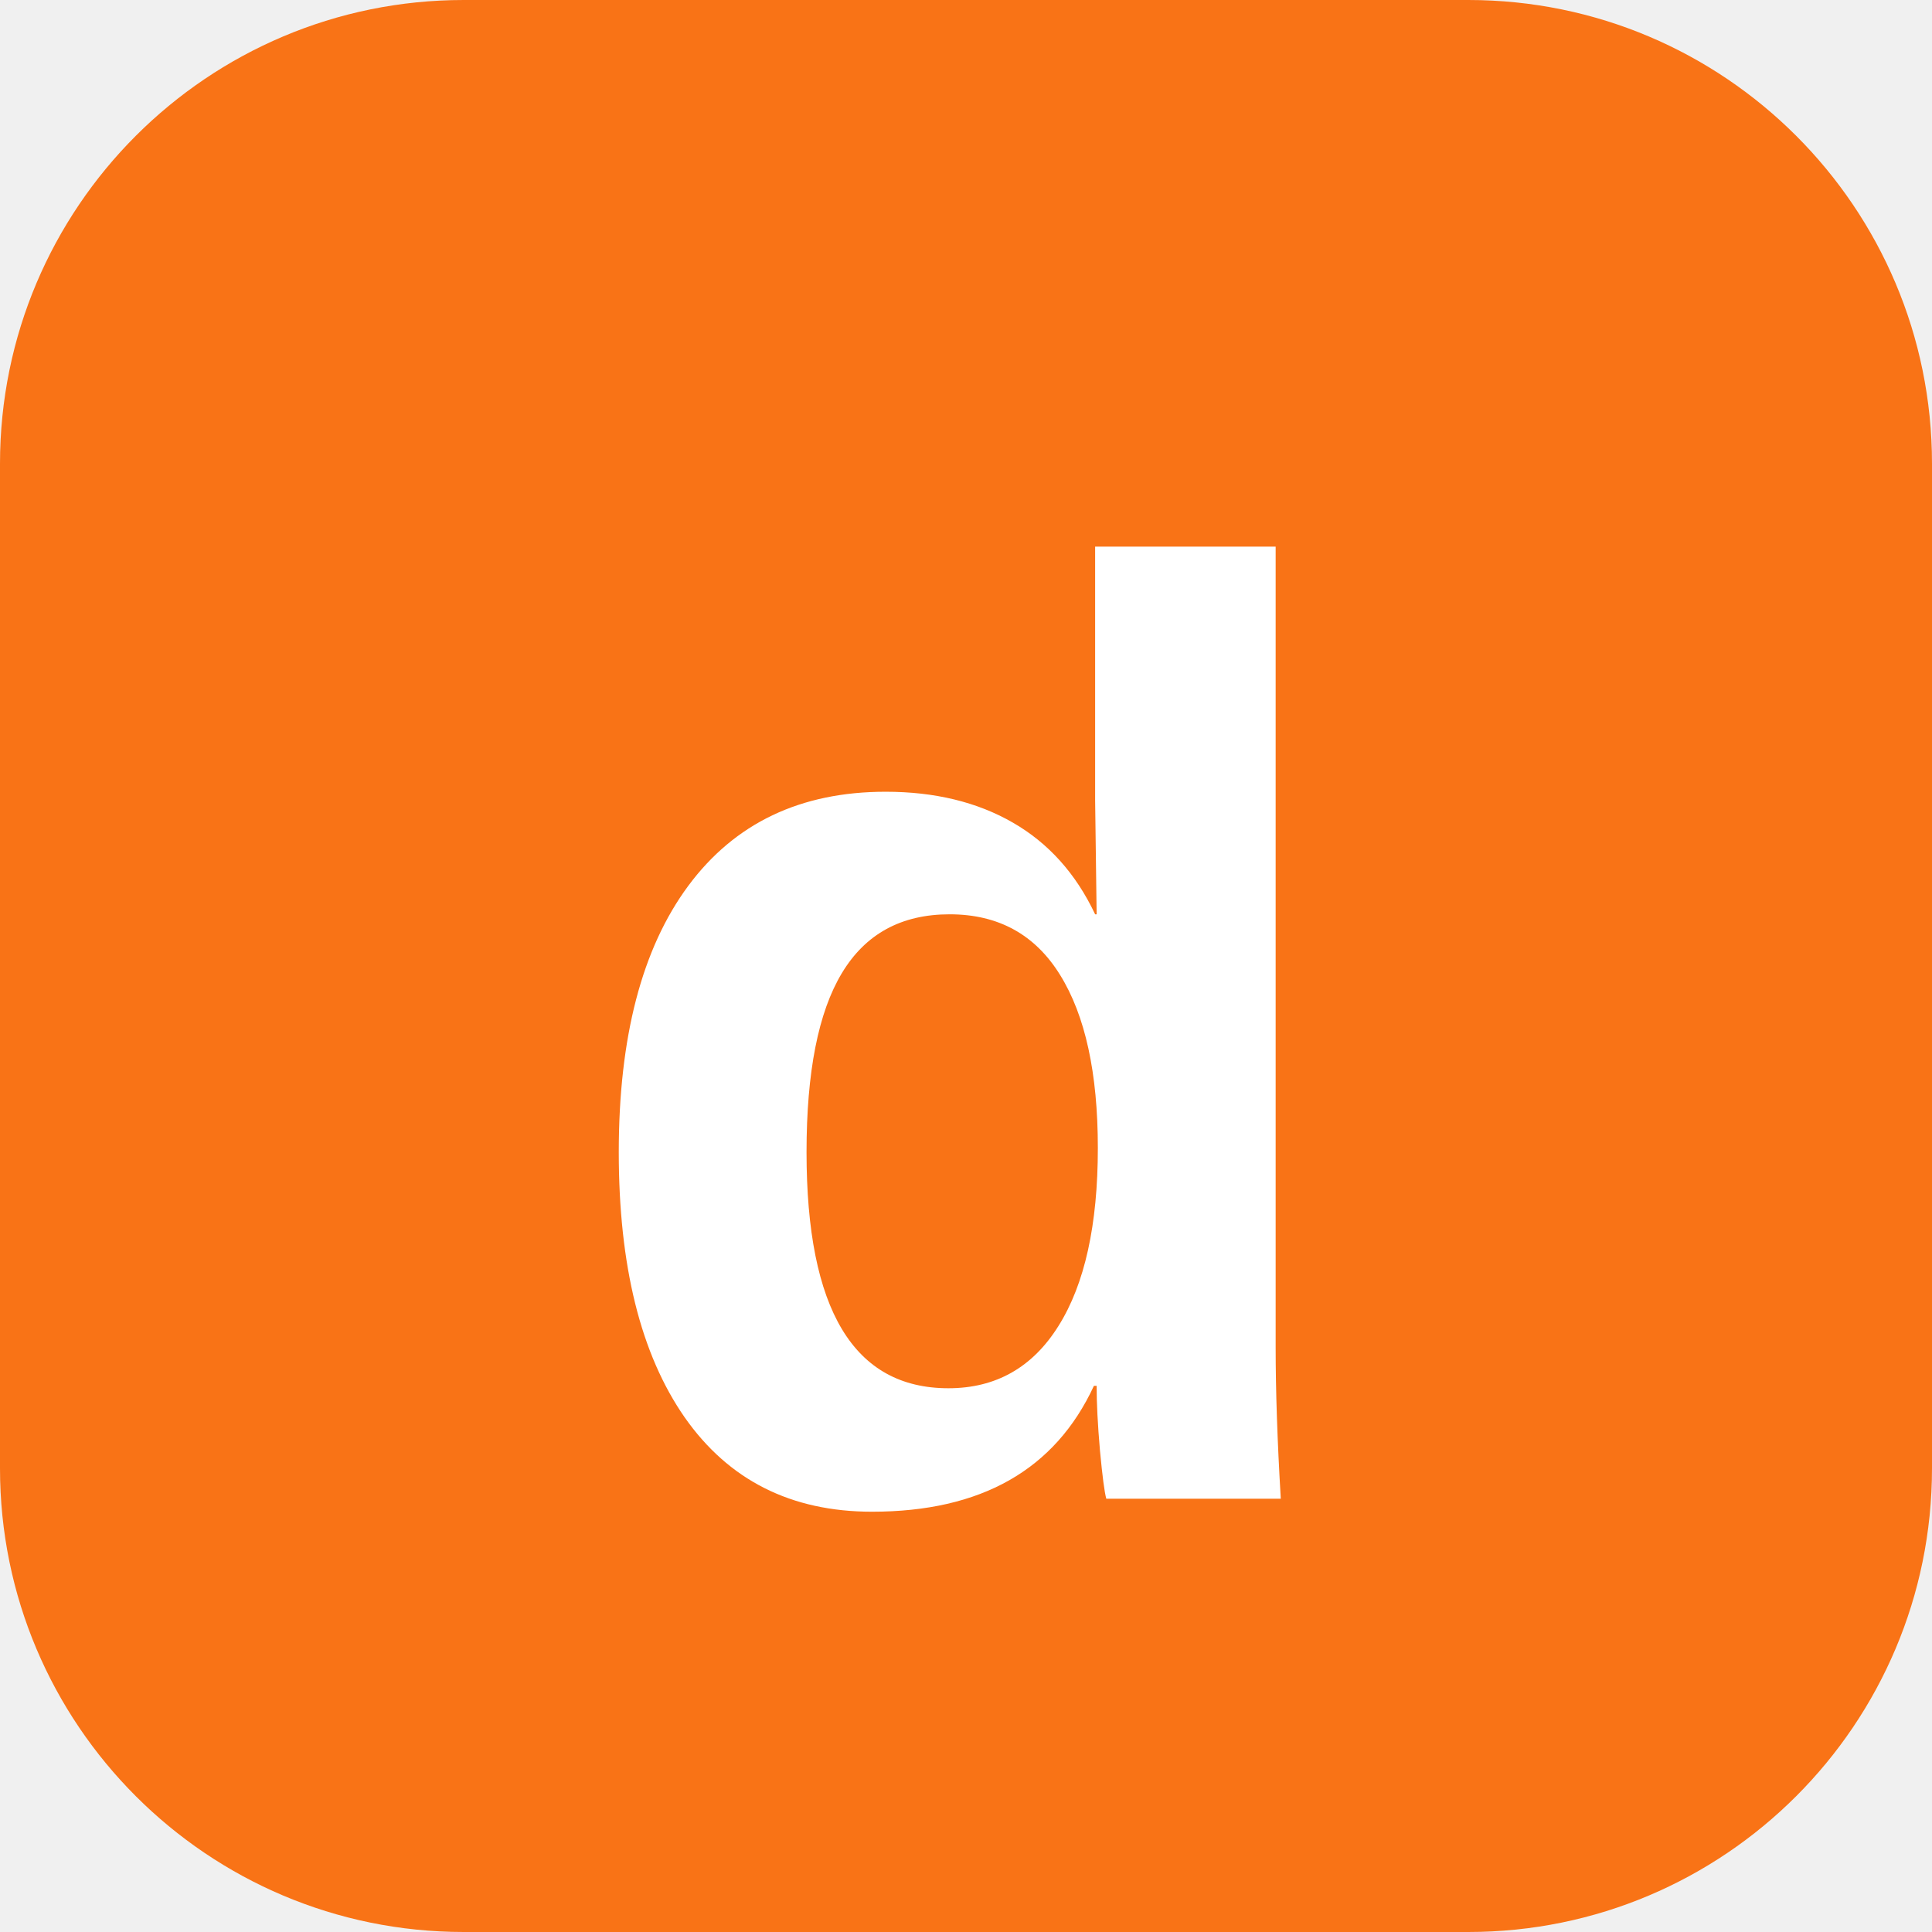
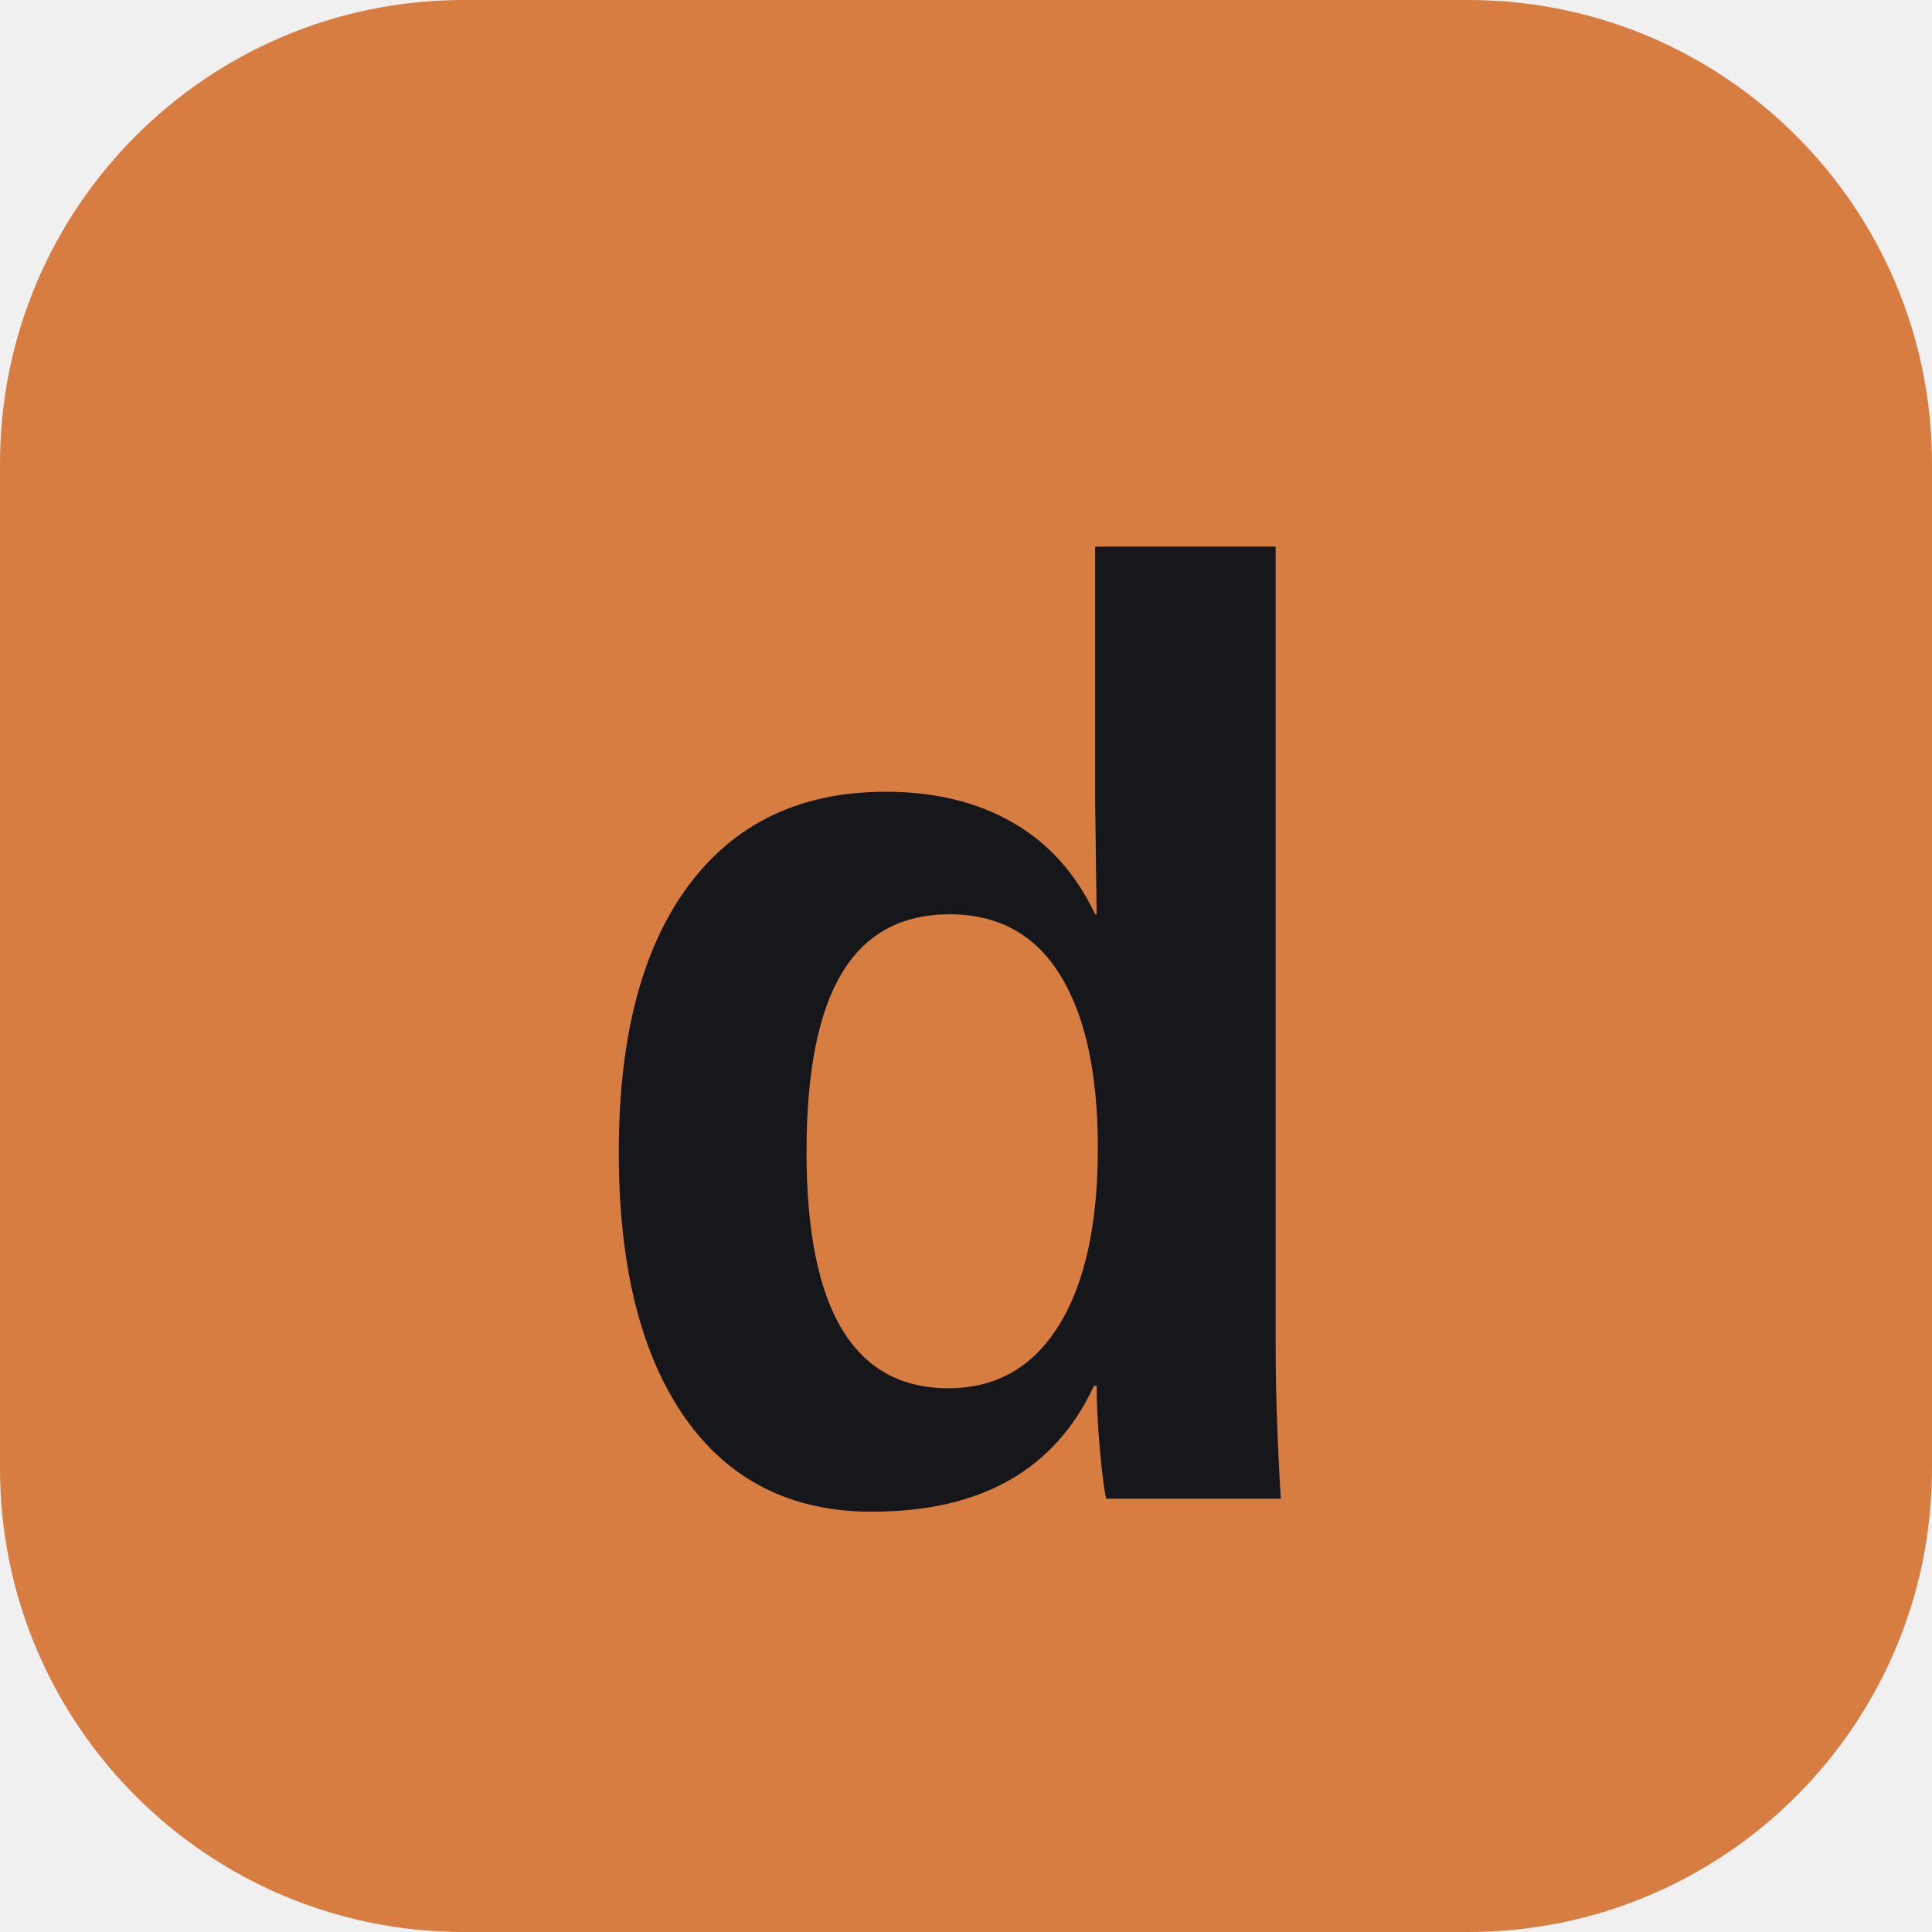
<svg xmlns="http://www.w3.org/2000/svg" viewBox="0 0 100 100">
-   <rect width="100" height="100" rx="24" fill="#f97316" />
-   <text x="50" y="54" font-family="ui-sans-serif, system-ui, -apple-system, 'Segoe UI', Arial, sans-serif" font-size="68" font-weight="700" fill="#ffffff" text-anchor="middle" dominant-baseline="central">d</text>
+   <rect width="100" height="100" rx="24" fill="#d77d42" />
+   <text x="50" y="54" font-family="ui-sans-serif, system-ui, -apple-system, 'Segoe UI', Arial, sans-serif" font-size="68" font-weight="700" fill="#16171a" text-anchor="middle" dominant-baseline="central">d</text>
</svg>
